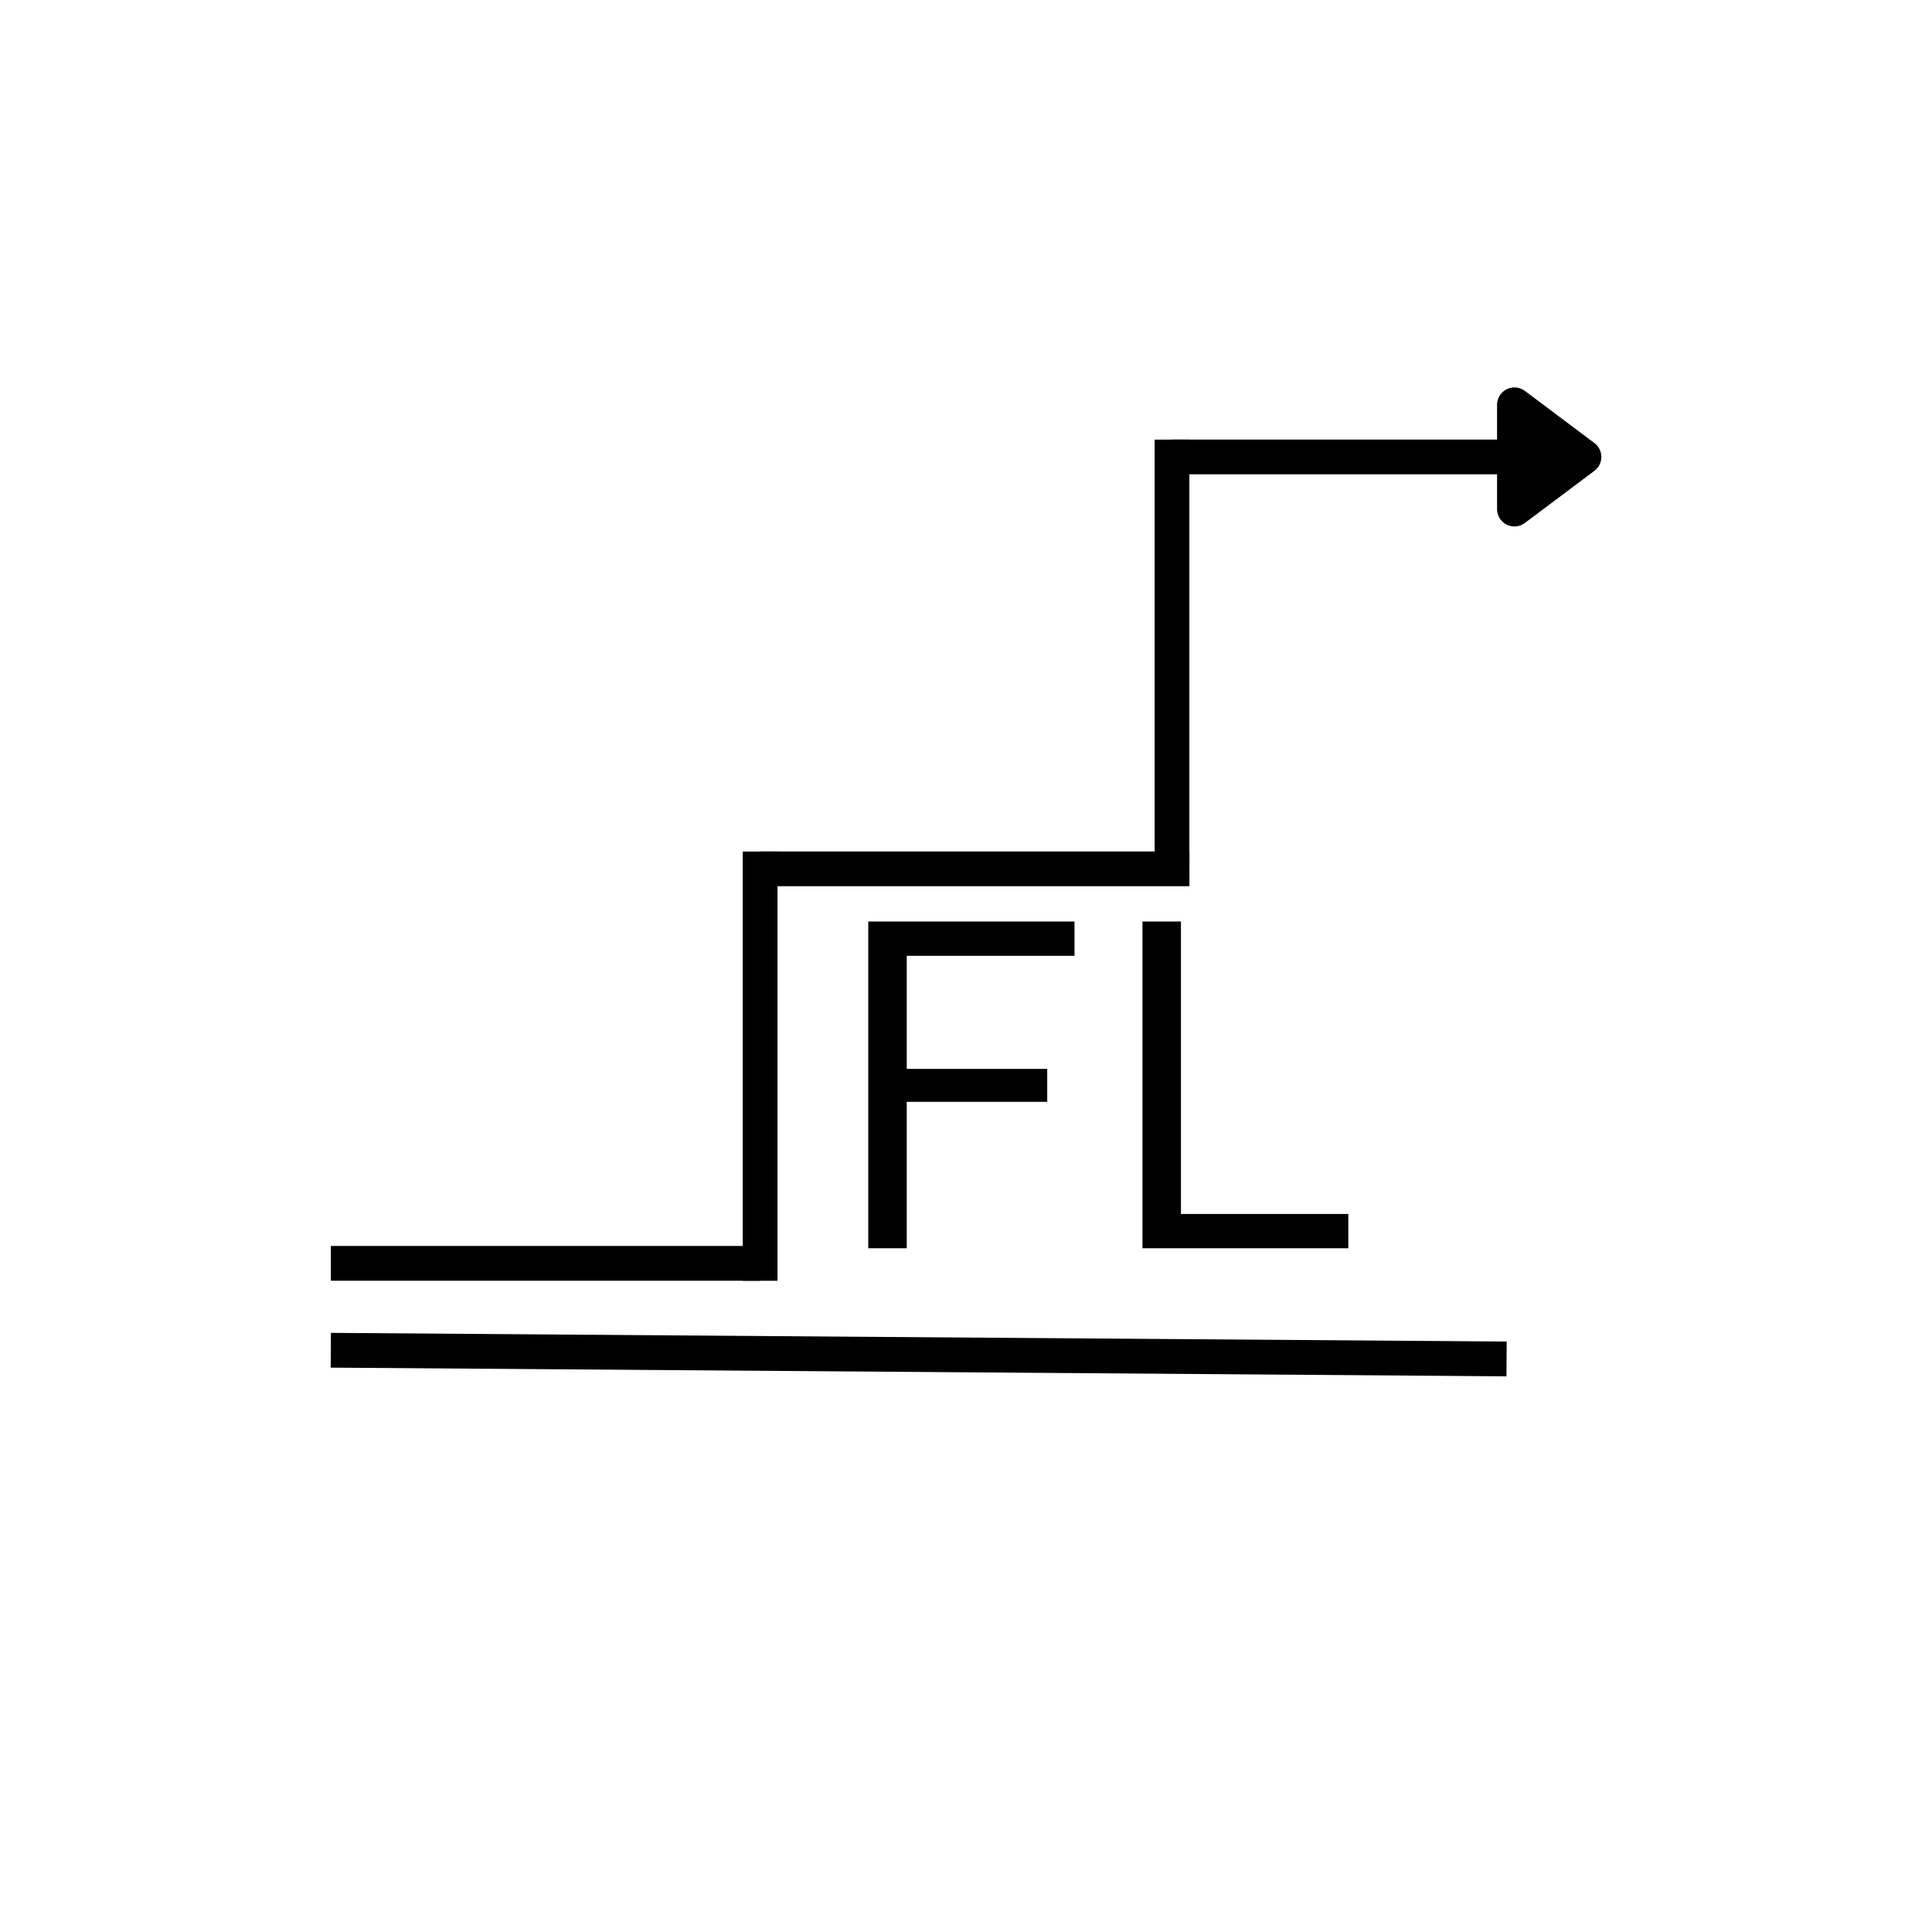
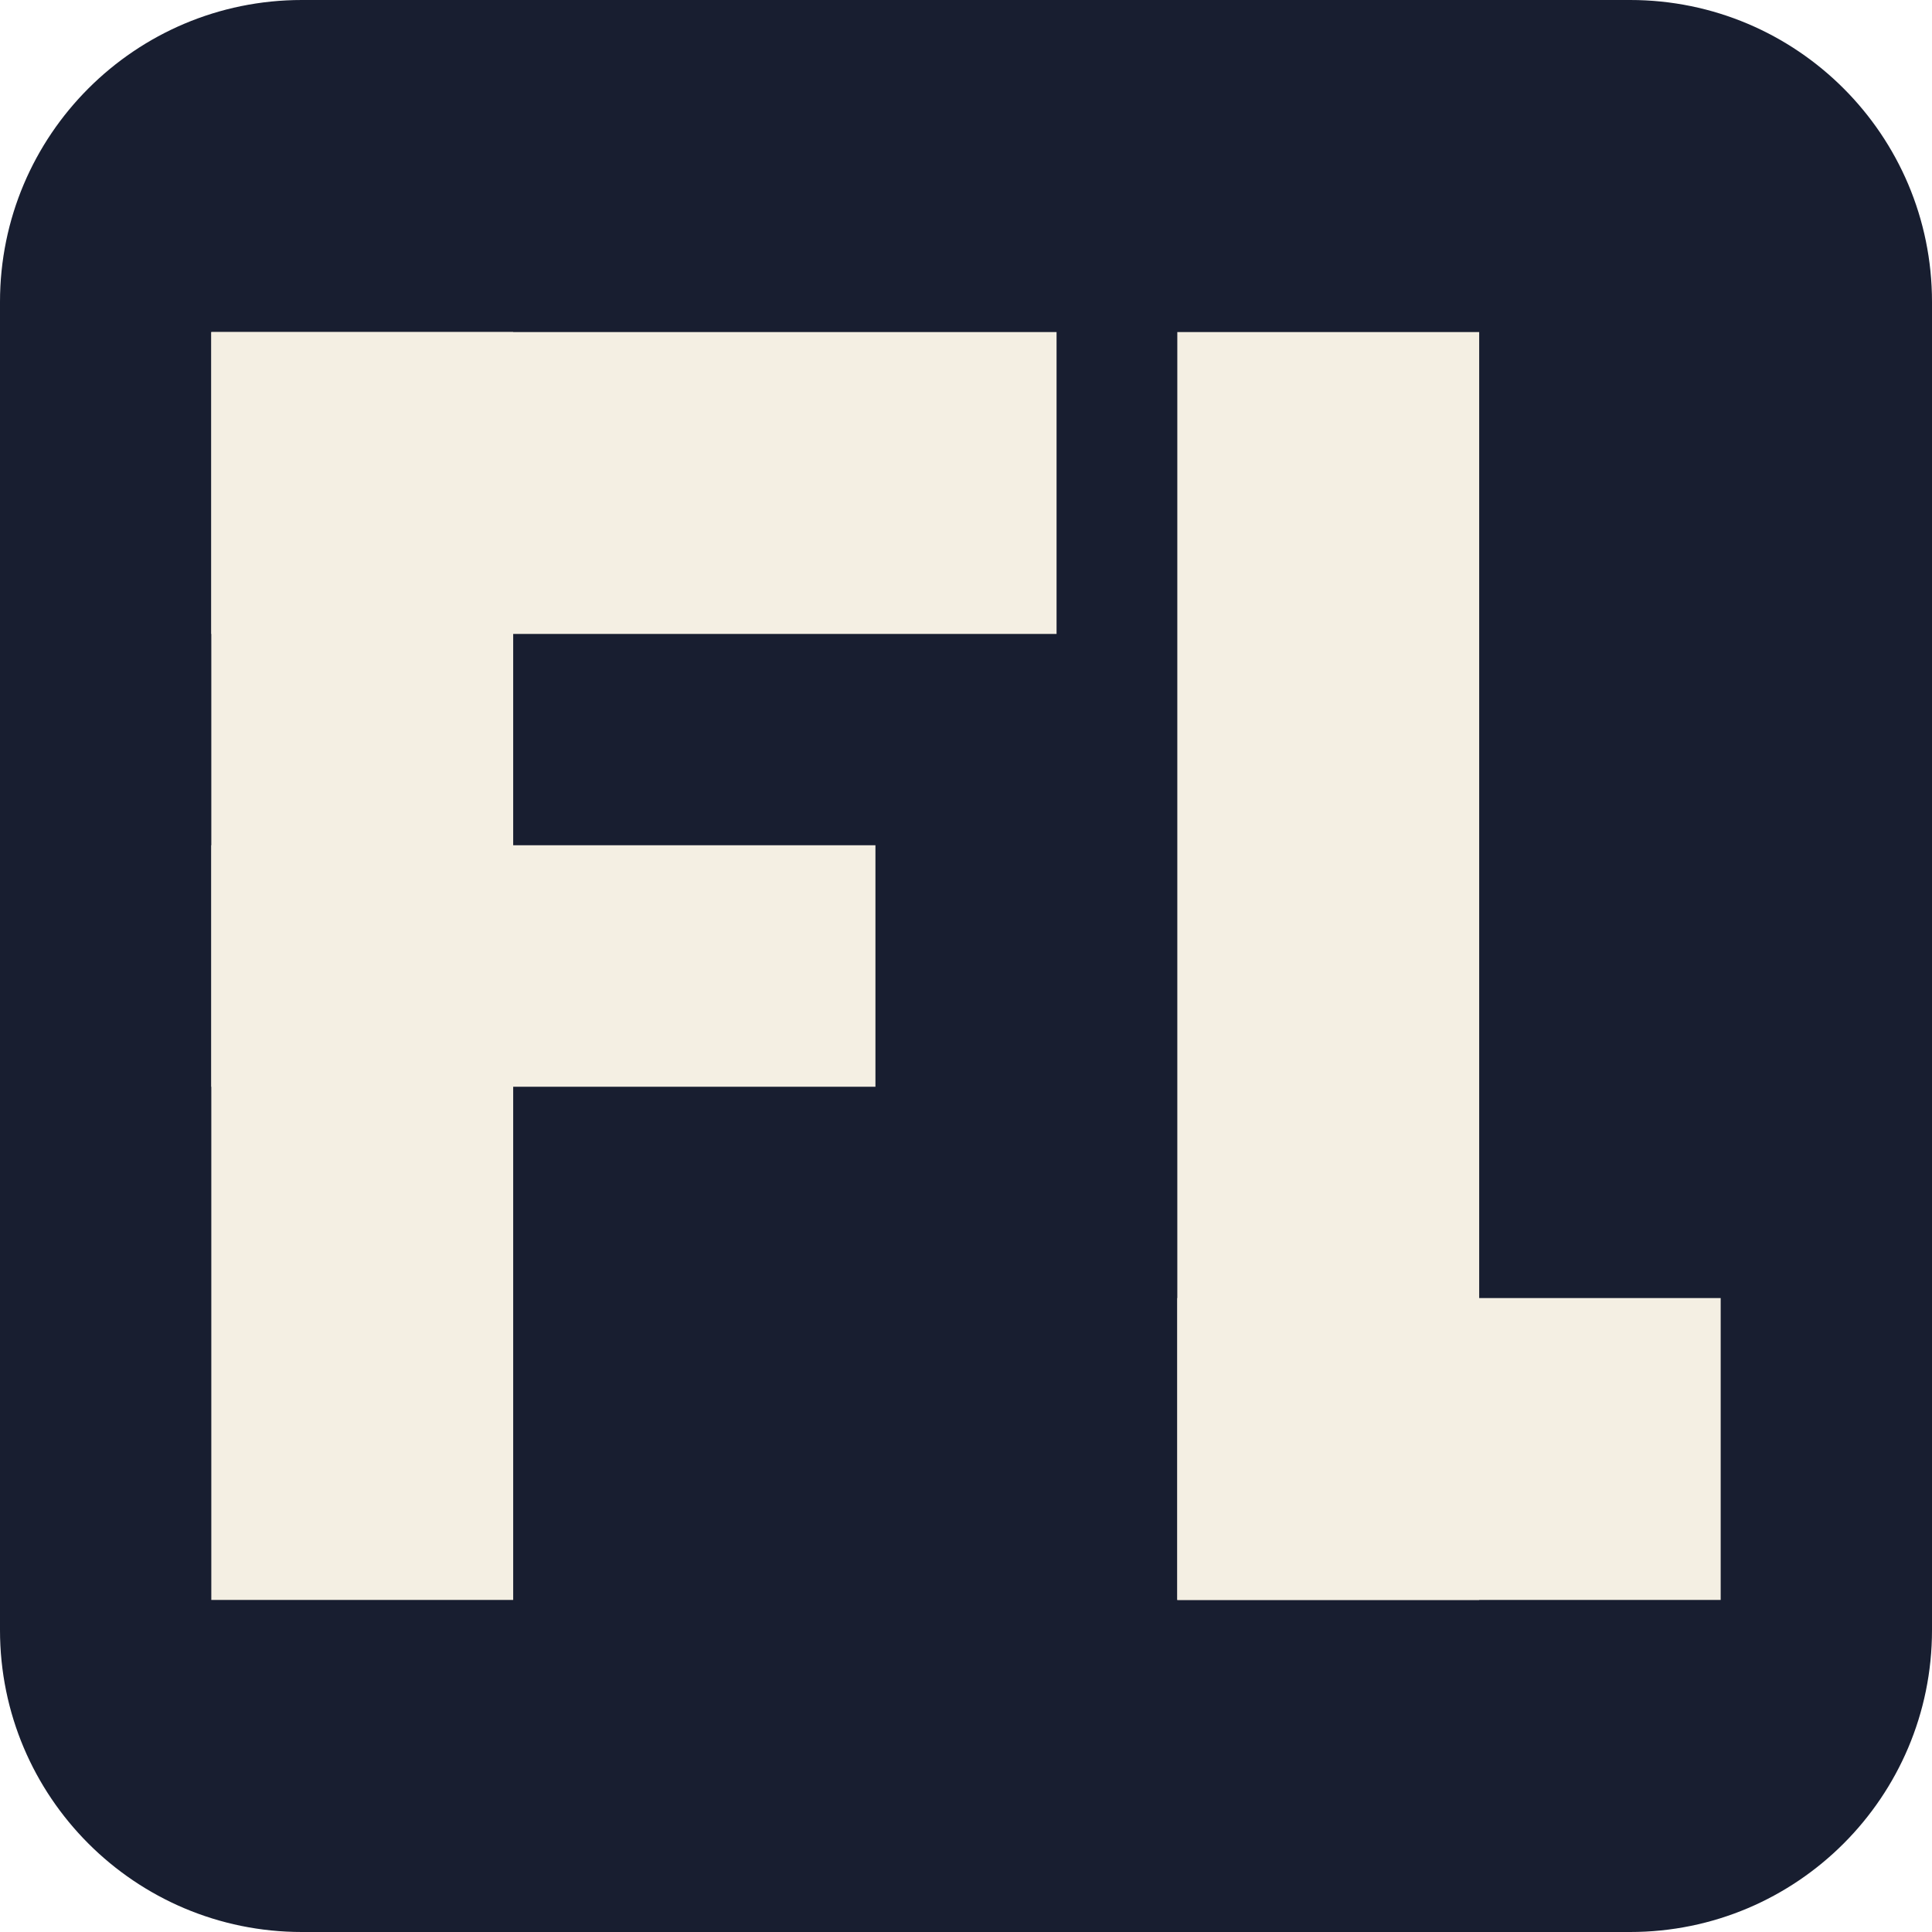
- <svg xmlns="http://www.w3.org/2000/svg" width="500" zoomAndPan="magnify" viewBox="0 0 375 375" height="500" preserveAspectRatio="xMidYMid meet" version="1.0">
-   <defs>
-     <g />
-     <clipPath id="f6e39aeb9b">
-       <path d="M 0.719 166 L 91 166 L 91 174 L 0.719 174 Z M 0.719 166 " clip-rule="nonzero" />
-     </clipPath>
-     <clipPath id="3b8b7ee3ce">
-       <path d="M 230 0.121 L 251 0.121 L 251 28 L 230 28 Z M 230 0.121 " clip-rule="nonzero" />
-     </clipPath>
-     <clipPath id="47b0f938a2">
-       <path d="M 0.719 148 L 252 148 L 252 192.359 L 0.719 192.359 Z M 0.719 148 " clip-rule="nonzero" />
-     </clipPath>
-     <clipPath id="b02ab58922">
-       <rect x="0" width="252" y="0" height="193" />
-     </clipPath>
-   </defs>
-   <g transform="matrix(1, 0, 0, 1, 60, 75)">
-     <g clip-path="url(#b02ab58922)">
-       <g fill="#000000" fill-opacity="1">
-         <g transform="translate(103.1397, 167.2867)">
-           <g>
-             <path d="M 5.391 0 L 5.391 -63.422 L 45.422 -63.422 L 45.422 -56.766 L 12.859 -56.766 L 12.859 -34.812 L 40.125 -34.812 L 40.125 -28.422 L 12.859 -28.422 L 12.859 0 Z M 5.391 0 " />
-           </g>
-         </g>
-       </g>
-       <g clip-path="url(#f6e39aeb9b)">
-         <path stroke-linecap="butt" transform="matrix(1.686585, 0.000000000000003881, -0.000000000000003881, 1.686585, 4.221958, 166.8425)" fill="none" stroke-linejoin="miter" d="M 0 2 L 49.402 2 " stroke="#000000" stroke-width="4" stroke-opacity="1" stroke-miterlimit="4" />
-       </g>
-       <path stroke-linecap="butt" transform="matrix(0, 1.686585, -1.686585, 0, 90.90726, 90.2767)" fill="none" stroke-linejoin="miter" d="M 0 1.999 L 49.402 1.999 " stroke="#000000" stroke-width="4" stroke-opacity="1" stroke-miterlimit="4" />
-       <path stroke-linecap="butt" transform="matrix(1.686585, 0.000000000000001941, -0.000000000000001941, 1.686585, 87.54476, 90.26602)" fill="none" stroke-linejoin="miter" d="M -0.001 2.001 L 49.403 2.001 " stroke="#000000" stroke-width="4" stroke-opacity="1" stroke-miterlimit="4" />
-       <path stroke-linecap="butt" transform="matrix(1.686585, 0.000000000000001941, -0.000000000000001941, 1.686585, 167.4944, 10.31639)" fill="none" stroke-linejoin="miter" d="M 0.001 2.001 L 38.404 2.001 " stroke="#000000" stroke-width="4" stroke-opacity="1" stroke-miterlimit="4" />
-       <path fill="#000000" d="M 233.953 3.57 L 247.445 13.691 L 233.953 23.809 Z M 233.953 3.57 " fill-opacity="1" fill-rule="nonzero" />
-       <g clip-path="url(#3b8b7ee3ce)">
-         <path stroke-linecap="round" transform="matrix(1.686585, 0.000000000000001941, -0.000000000000001941, 1.686585, 167.4944, 10.31639)" fill="none" stroke-linejoin="round" d="M 39.404 -4 L 47.404 2.001 L 39.404 8 Z M 39.404 -4 " stroke="#000000" stroke-width="4" stroke-opacity="1" stroke-miterlimit="4" />
-       </g>
-       <g clip-path="url(#47b0f938a2)">
-         <path stroke-linecap="butt" transform="matrix(1.686539, 0.0124639, -0.0124639, 1.686539, 4.232659, 183.7084)" fill="none" stroke-linejoin="miter" d="M -0 2 L 135.317 2.001 " stroke="#000000" stroke-width="4" stroke-opacity="1" stroke-miterlimit="4" />
-       </g>
-       <path stroke-linecap="butt" transform="matrix(0, 1.686585, -1.686585, 0, 170.8569, 10.32705)" fill="none" stroke-linejoin="miter" d="M 0.001 2 L 49.402 2 " stroke="#000000" stroke-width="4" stroke-opacity="1" stroke-miterlimit="4" />
-       <g fill="#000000" fill-opacity="1">
-         <g transform="translate(156.3626, 167.2867)">
-           <g>
-             <path d="M 5.391 0 L 5.391 -63.422 L 12.859 -63.422 L 12.859 -6.656 L 45.344 -6.656 L 45.344 0 Z M 5.391 0 " />
-           </g>
-         </g>
-       </g>
-     </g>
-   </g>
+ <svg xmlns="http://www.w3.org/2000/svg" viewBox="0 0 64 64">
+   <rect width="64" height="64" rx="10" fill="#181E30" />
+   <rect x="7" y="11" width="10" height="42" fill="#F4EFE3" />
+   <rect x="7" y="11" width="28" height="10" fill="#F4EFE3" />
+   <rect x="7" y="28" width="22" height="8" fill="#F4EFE3" />
+   <rect x="39" y="11" width="10" height="42" fill="#F4EFE3" />
+   <rect x="39" y="43" width="18" height="10" fill="#F4EFE3" />
</svg>
